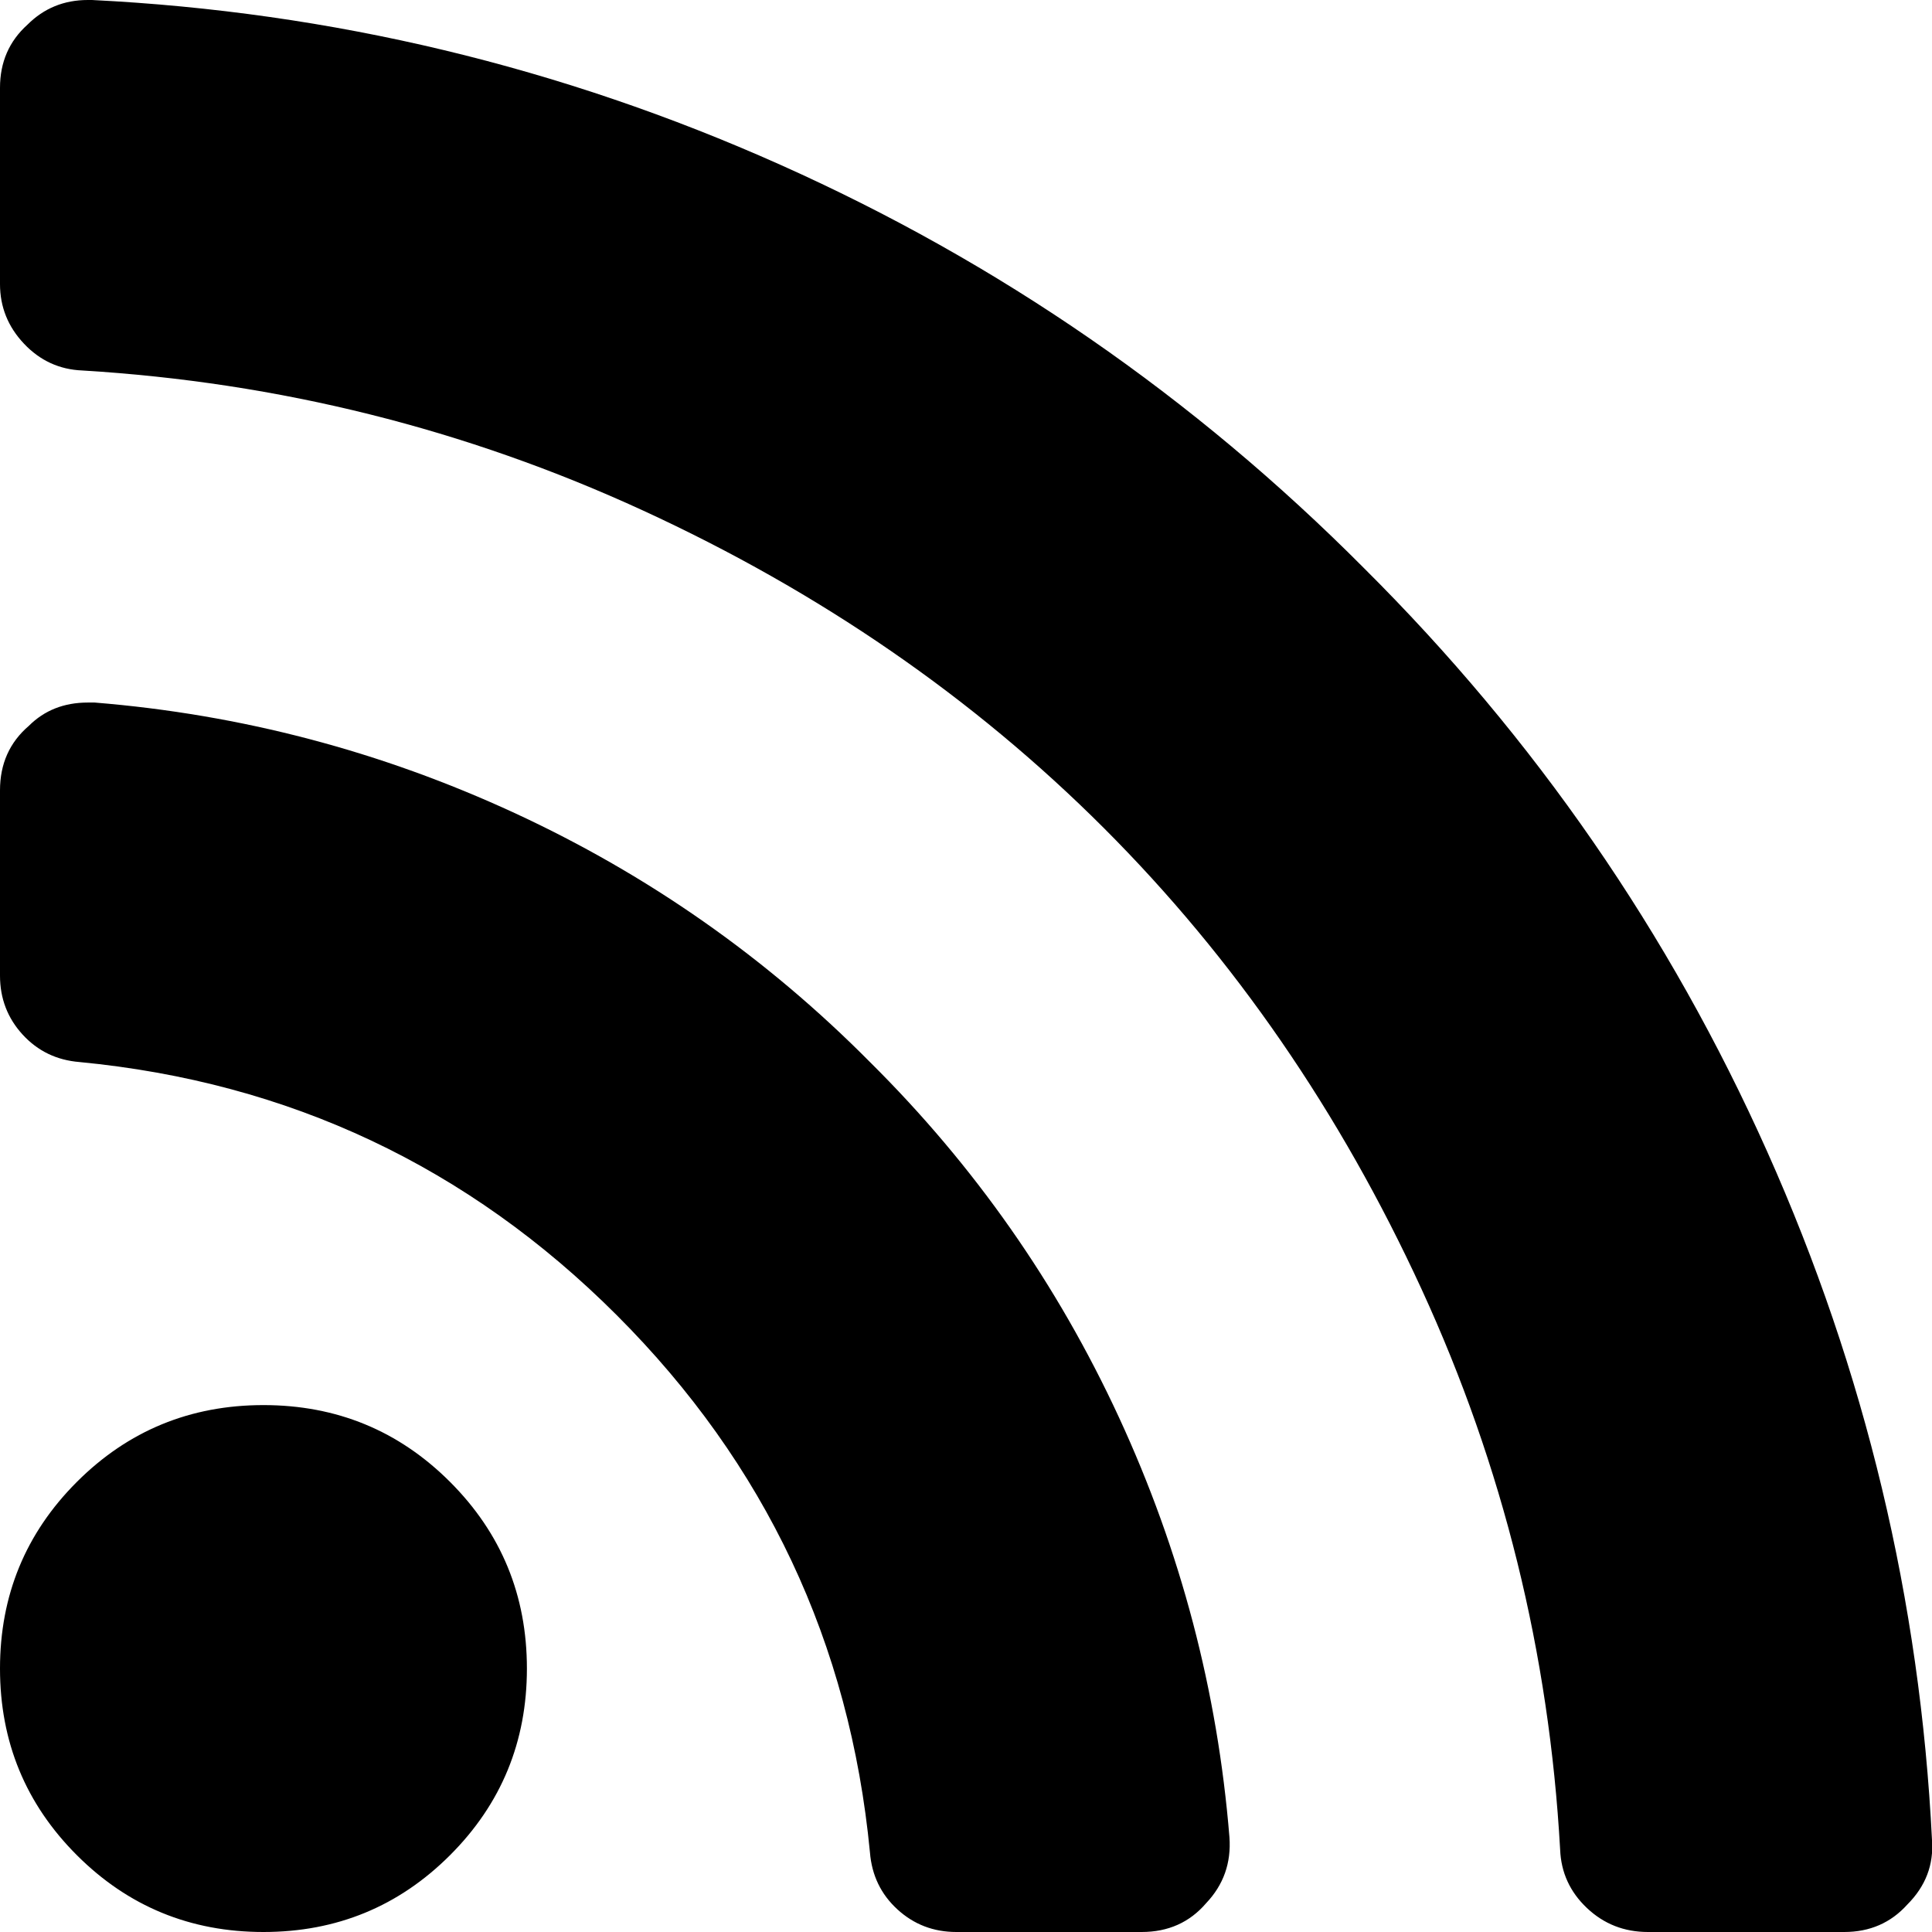
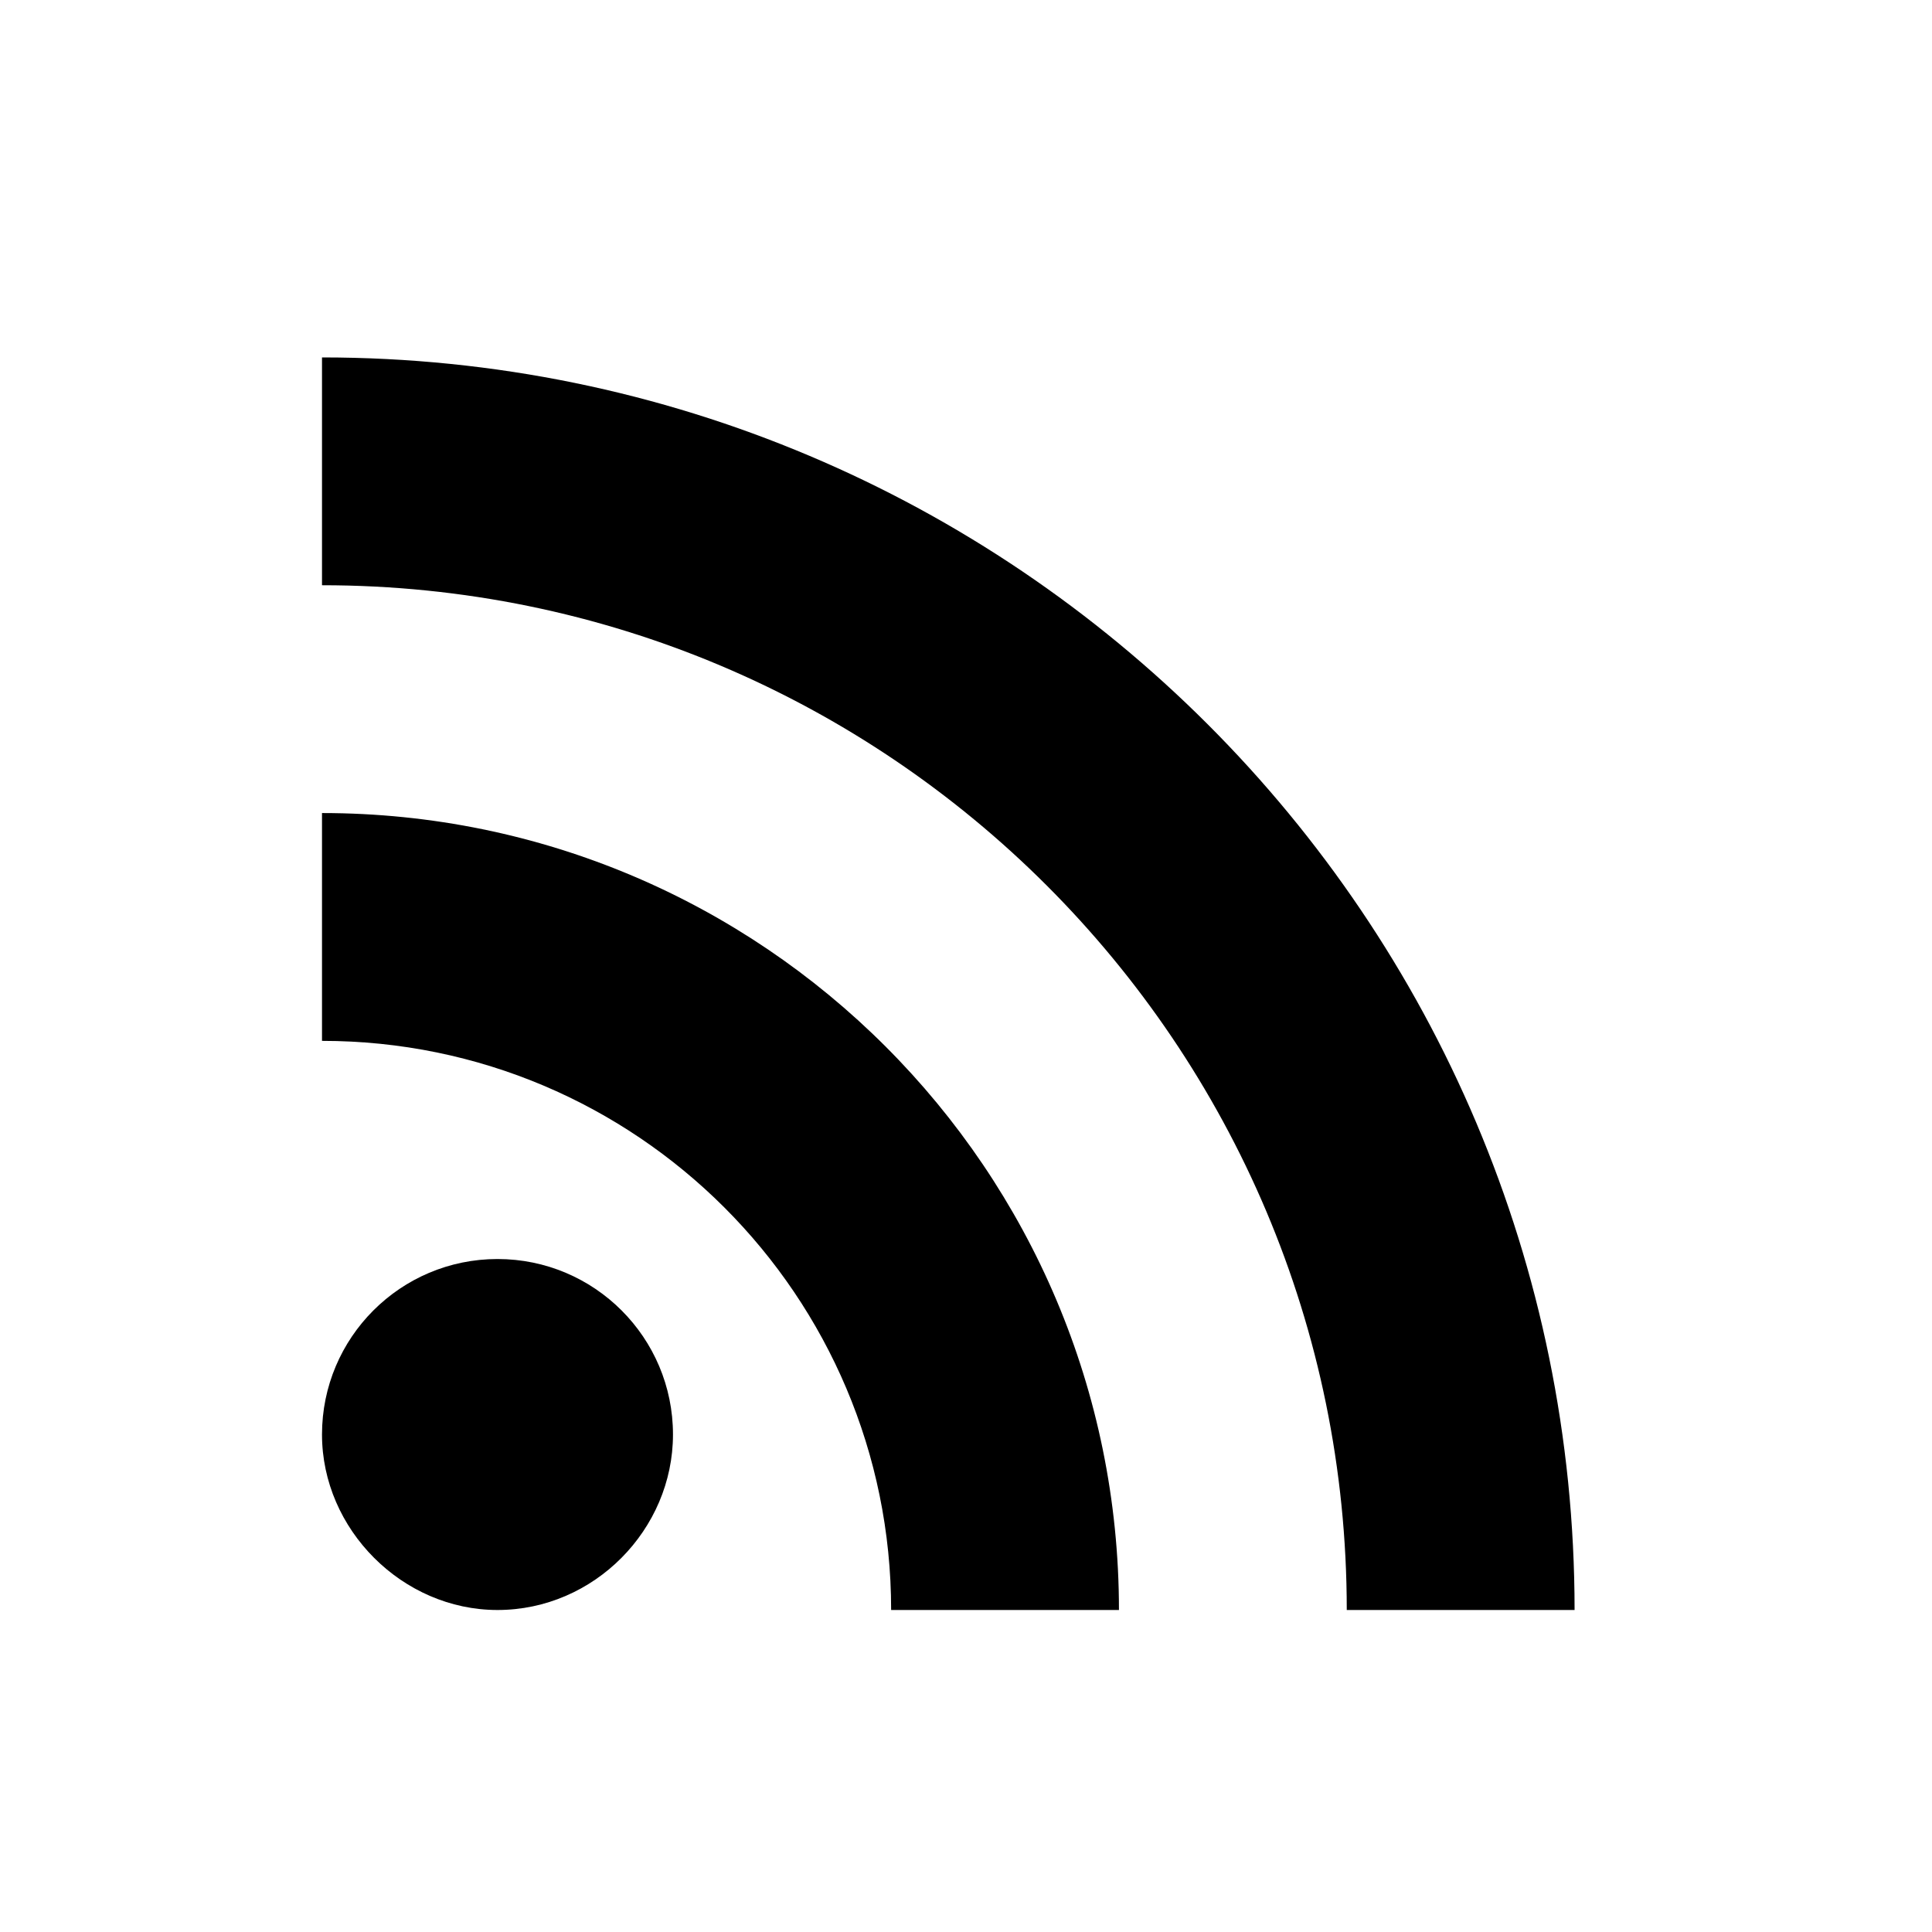
- <svg xmlns="http://www.w3.org/2000/svg" viewBox="0 0 1408 1408">
-   <path fill="currentColor" d="M384 1216q0 80-56 136t-136 56t-136-56t-56-136t56-136t136-56t136 56t56 136m512 123q2 28-17 48q-18 21-47 21H697q-25 0-43-16.5t-20-41.5q-22-229-184.5-391.5T58 774q-25-2-41.5-20T0 711V576q0-29 21-47q17-17 43-17h5q160 13 306 80.5T634 774q114 113 181.5 259t80.5 306m512 2q2 27-18 47q-18 20-46 20h-143q-26 0-44.5-17.5T1137 1348q-12-215-101-408.5t-231.5-336t-336-231.5T60 270q-25-1-42.5-19.5T0 207V64q0-28 20-46Q38 0 64 0h3q262 13 501.5 120T994 414q187 186 294 425.5t120 501.5" />
+ <svg xmlns="http://www.w3.org/2000/svg" viewBox="0 0 24 24">
+   <path fill="currentColor" d="M6.18 15.64a2.18 2.18 0 0 1 2.18 2.18C8.36 19 7.38 20 6.18 20C5 20 4 19 4 17.82a2.18 2.18 0 0 1 2.18-2.18M4 4.44A15.56 15.56 0 0 1 19.56 20h-2.83A12.73 12.73 0 0 0 4 7.27zm0 5.66a9.9 9.9 0 0 1 9.9 9.9h-2.83A7.07 7.07 0 0 0 4 12.93z" />
</svg>
